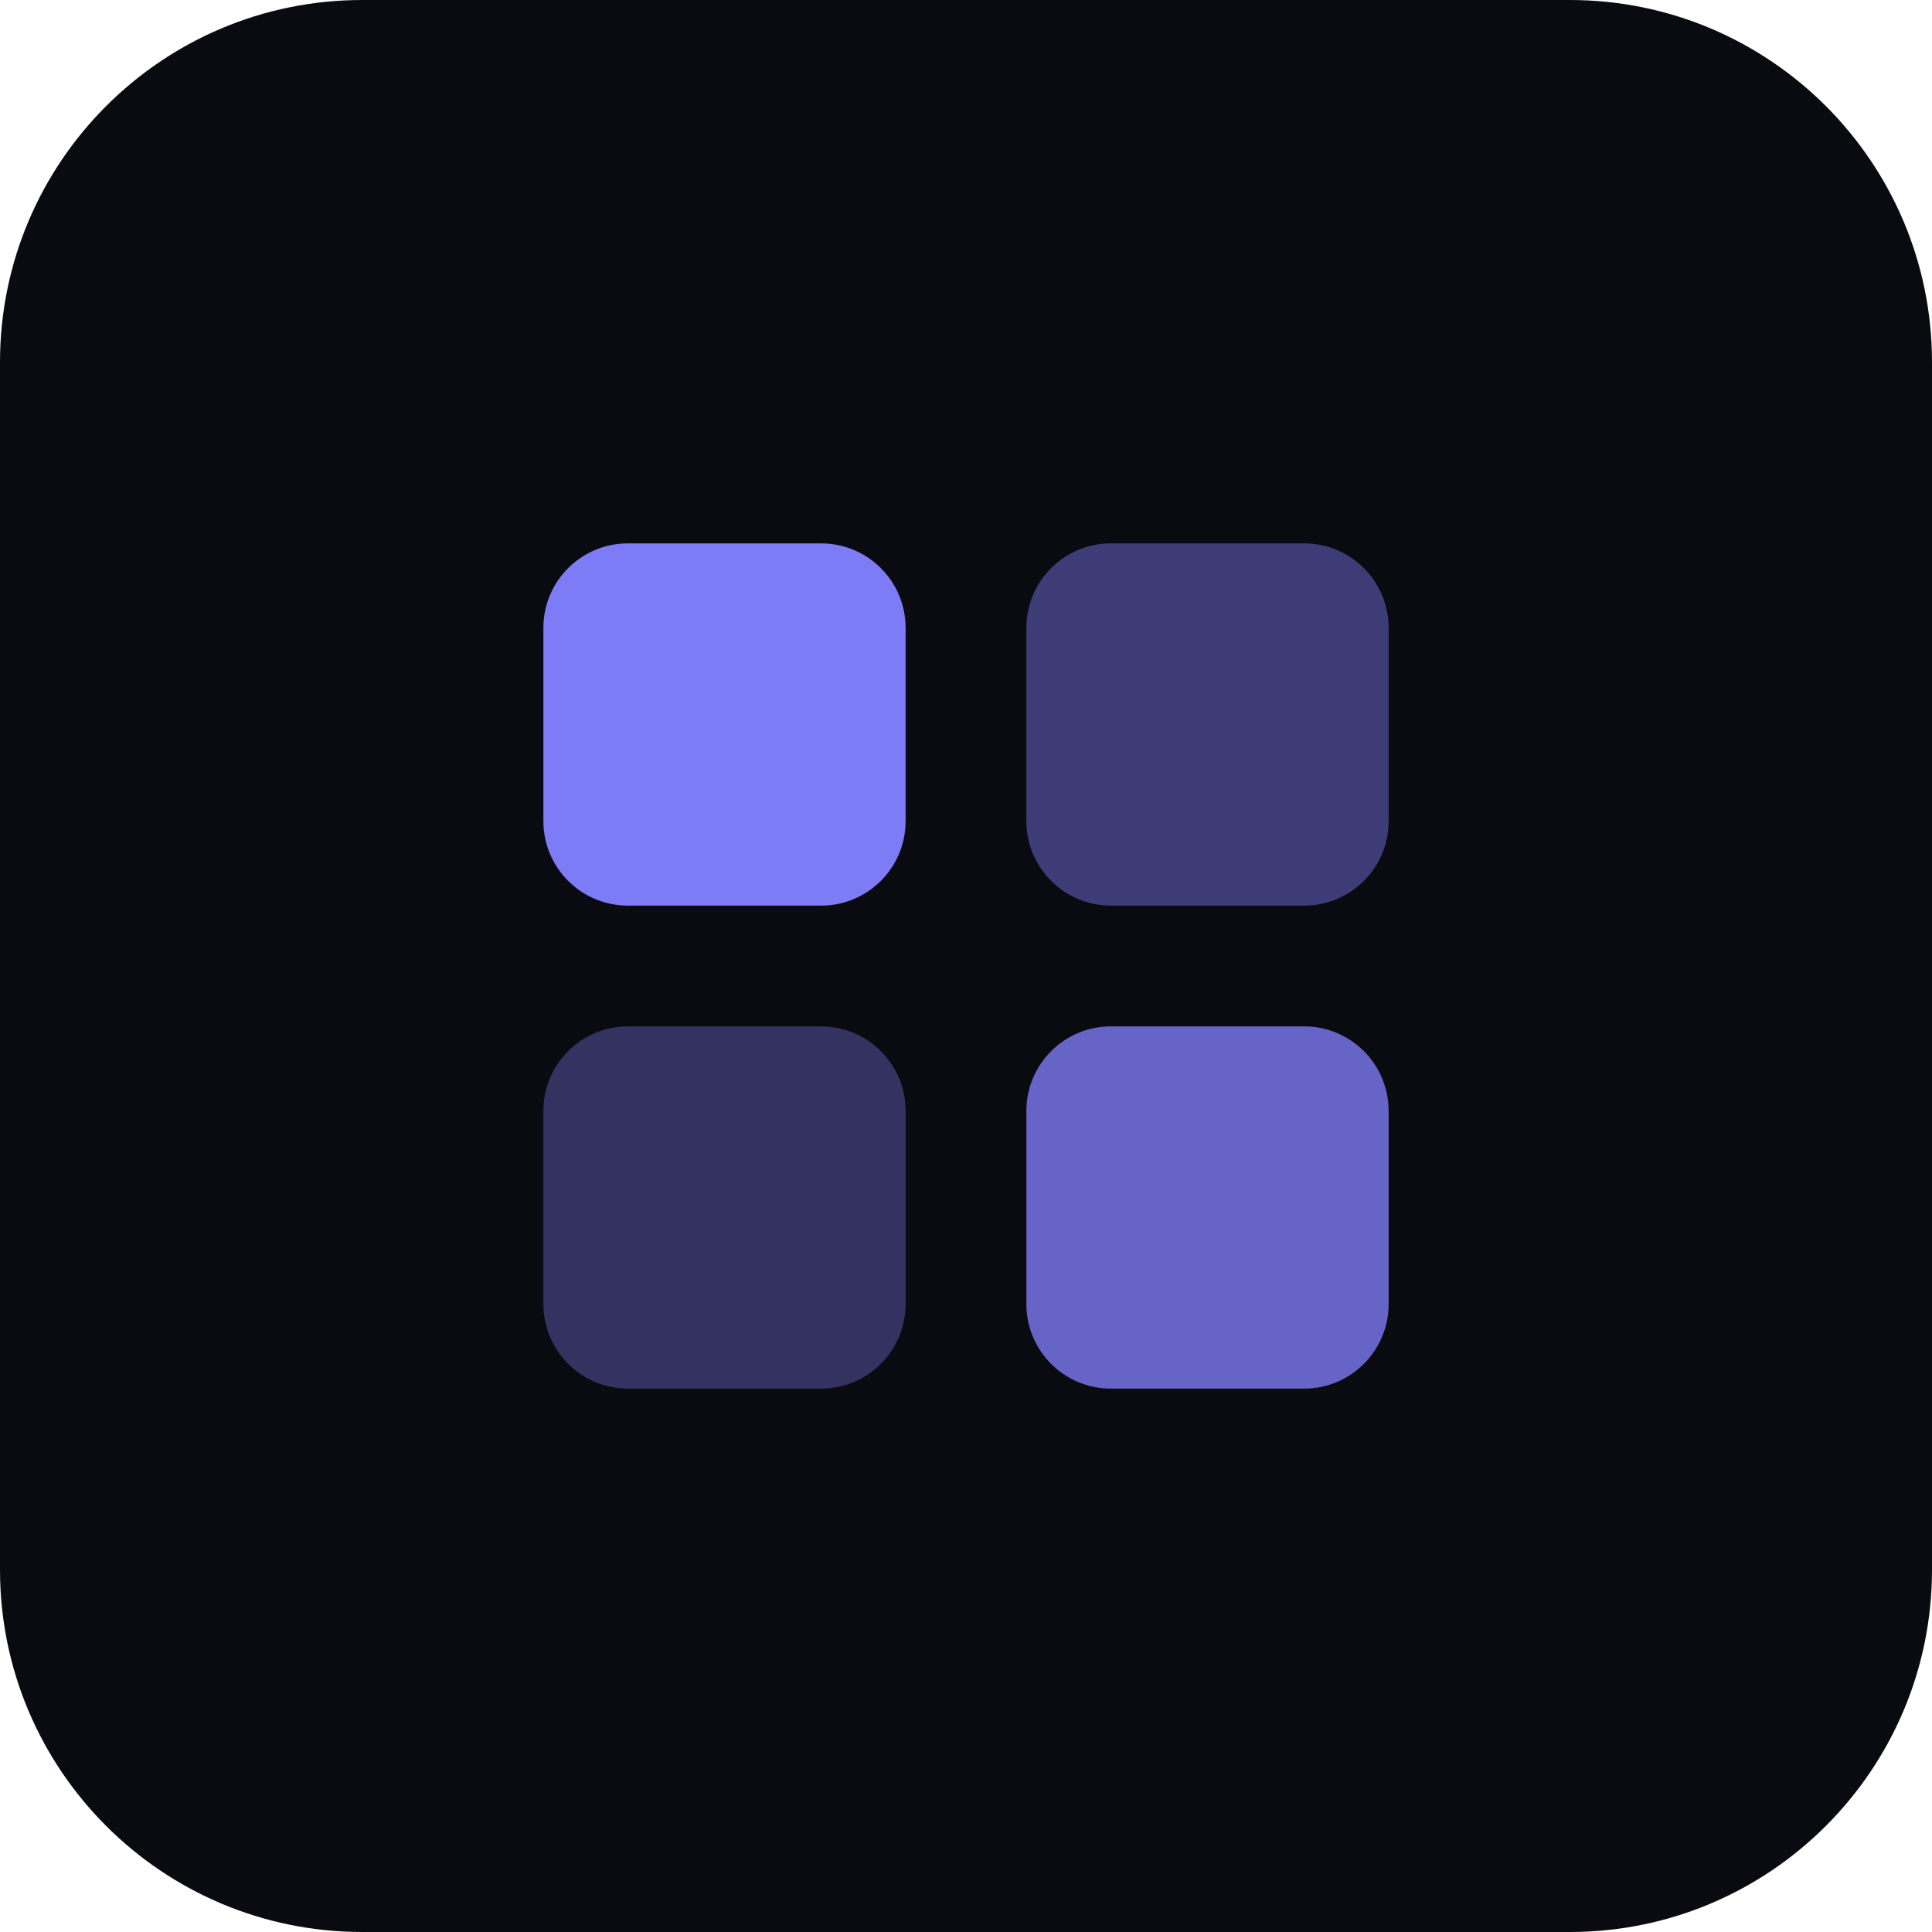
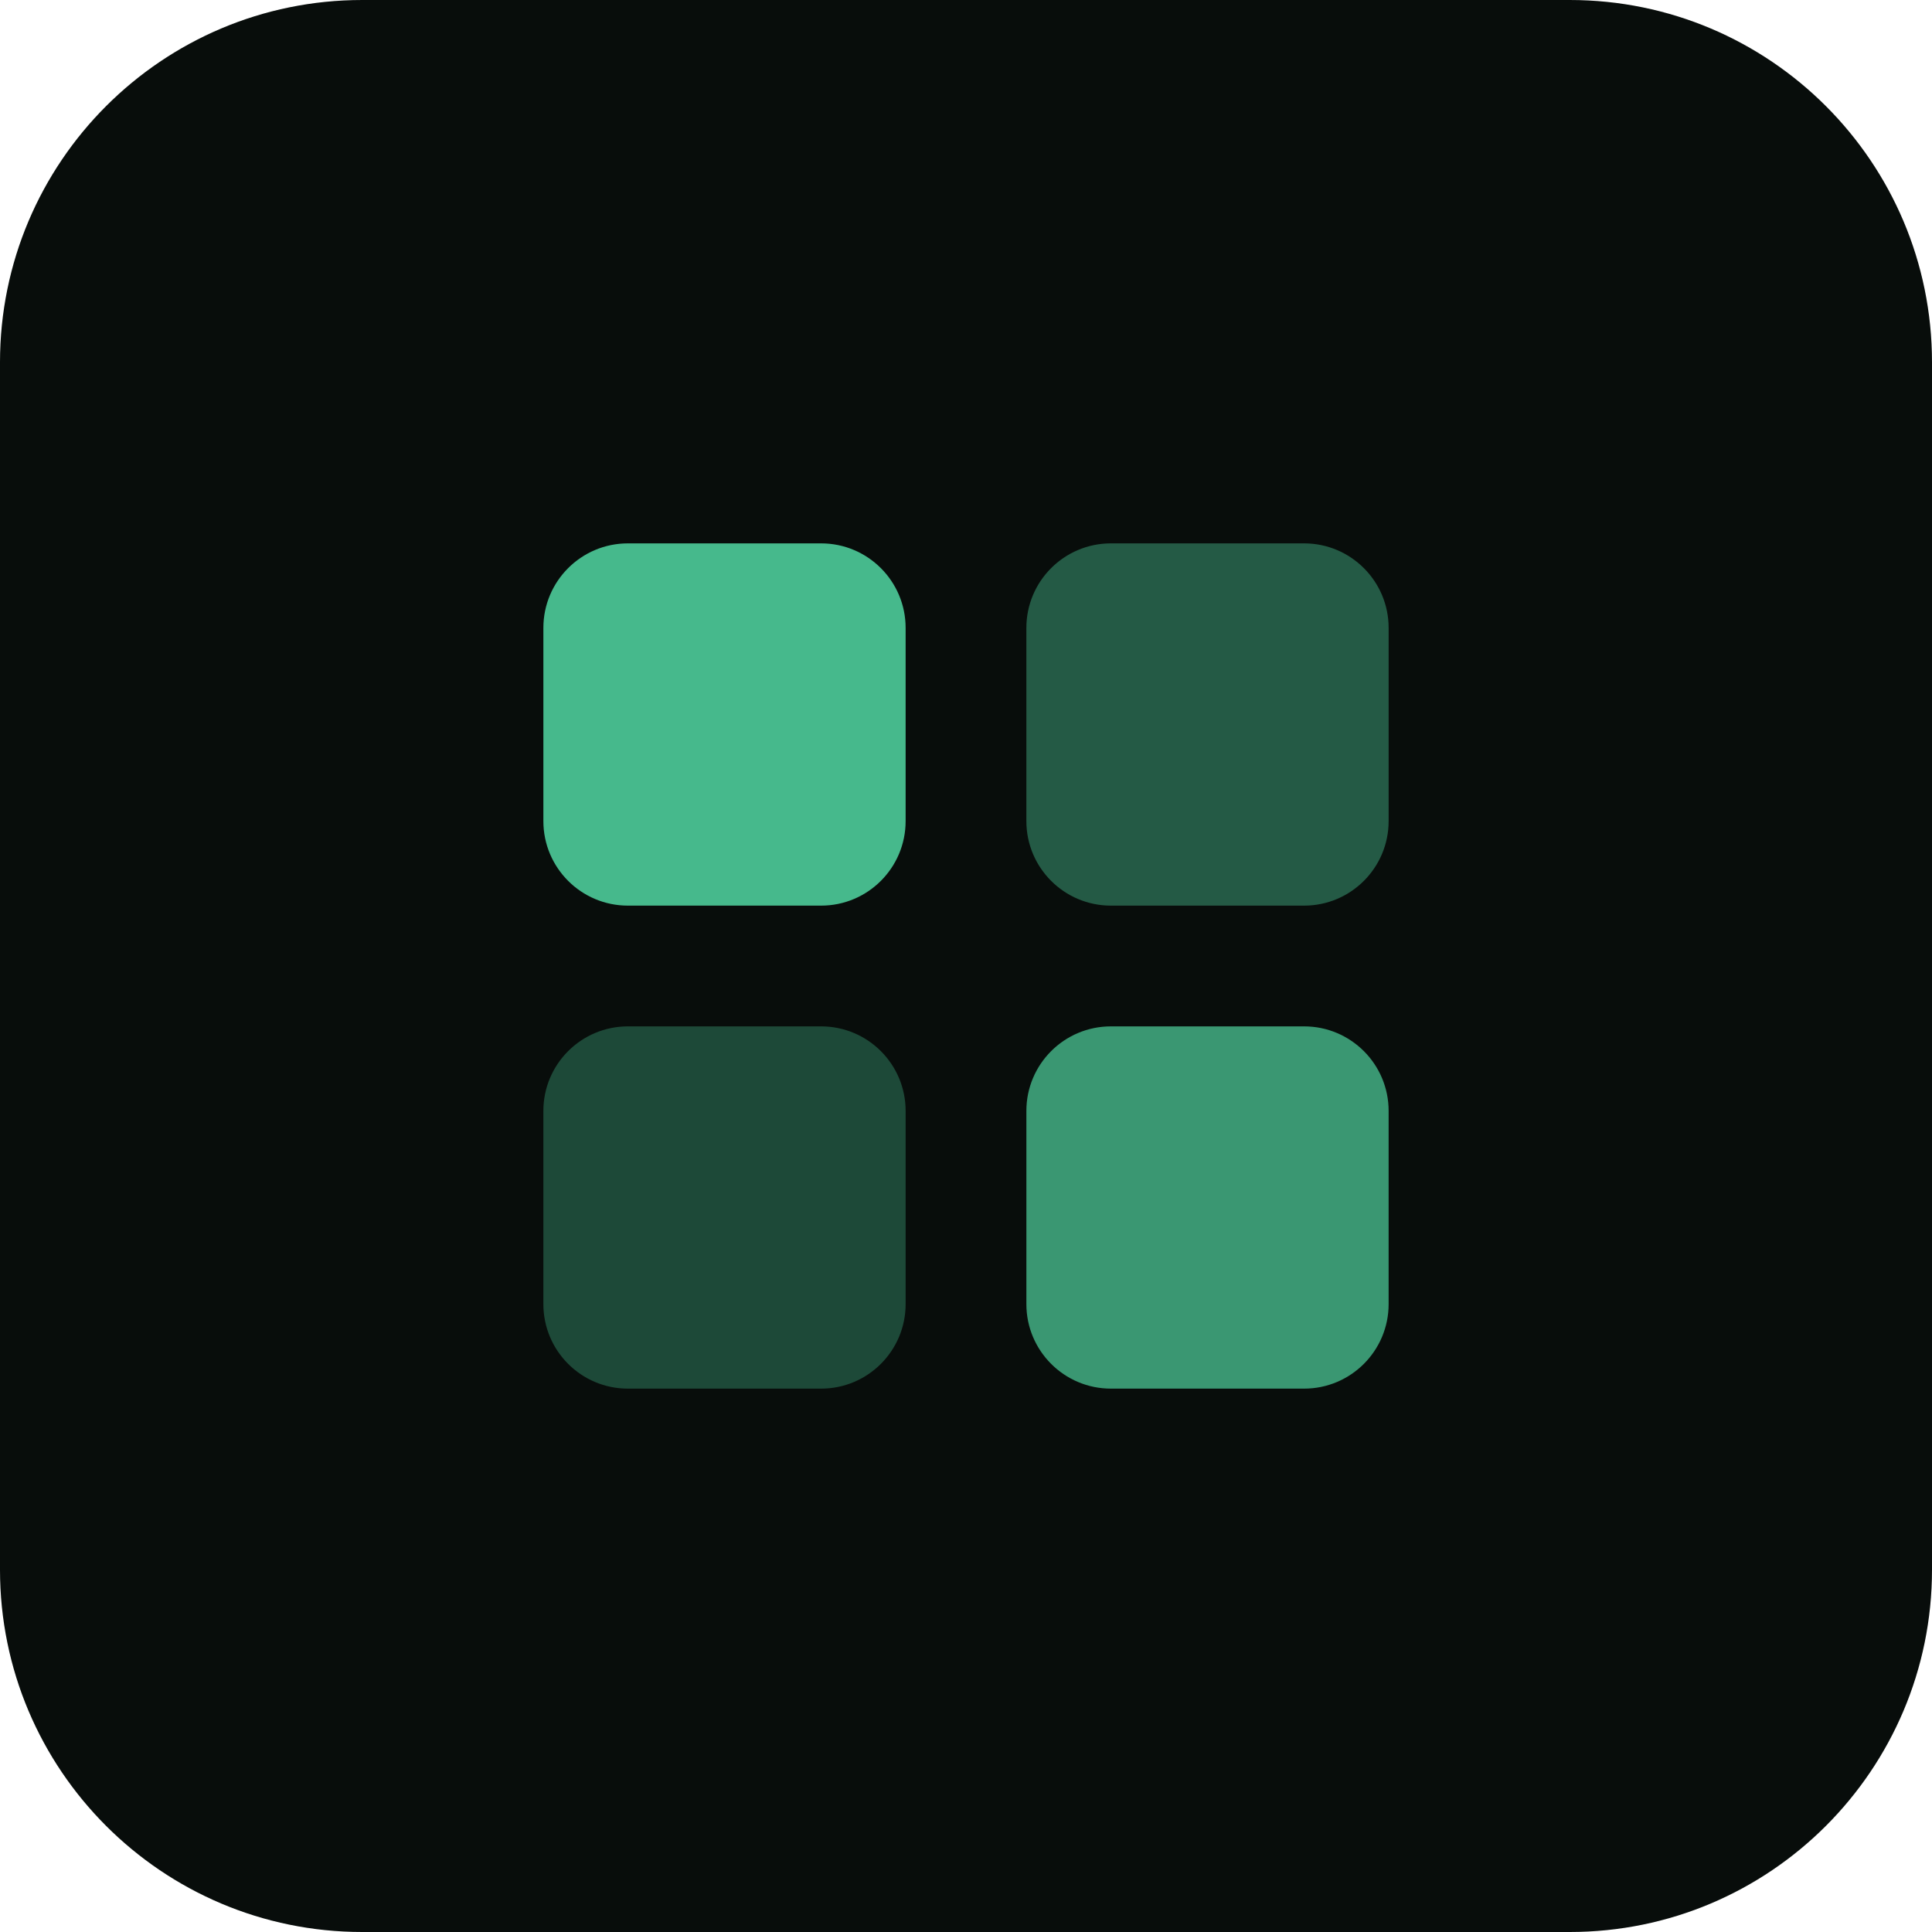
<svg xmlns="http://www.w3.org/2000/svg" viewBox="0 0 32 32">
-   <rect width="32" height="32" rx="6" fill="#0A0A11" />
-   <rect x="9" y="9" width="6" height="6" rx="1.4" fill="#7D7BF5" />
-   <rect x="17" y="9" width="6" height="6" rx="1.4" fill="#7D7BF5" opacity=".45" />
-   <rect x="9" y="17" width="6" height="6" rx="1.4" fill="#7D7BF5" opacity=".35" />
-   <rect x="17" y="17" width="6" height="6" rx="1.4" fill="#7D7BF5" opacity=".8" />
+   <rect width="32" height="32" rx="6" fill="#080D0B" />
+   <rect x="9" y="9" width="6" height="6" rx="1.4" fill="#46B98C" />
+   <rect x="17" y="9" width="6" height="6" rx="1.4" fill="#46B98C" opacity=".45" />
+   <rect x="9" y="17" width="6" height="6" rx="1.4" fill="#46B98C" opacity=".35" />
+   <rect x="17" y="17" width="6" height="6" rx="1.4" fill="#46B98C" opacity=".8" />
</svg>
